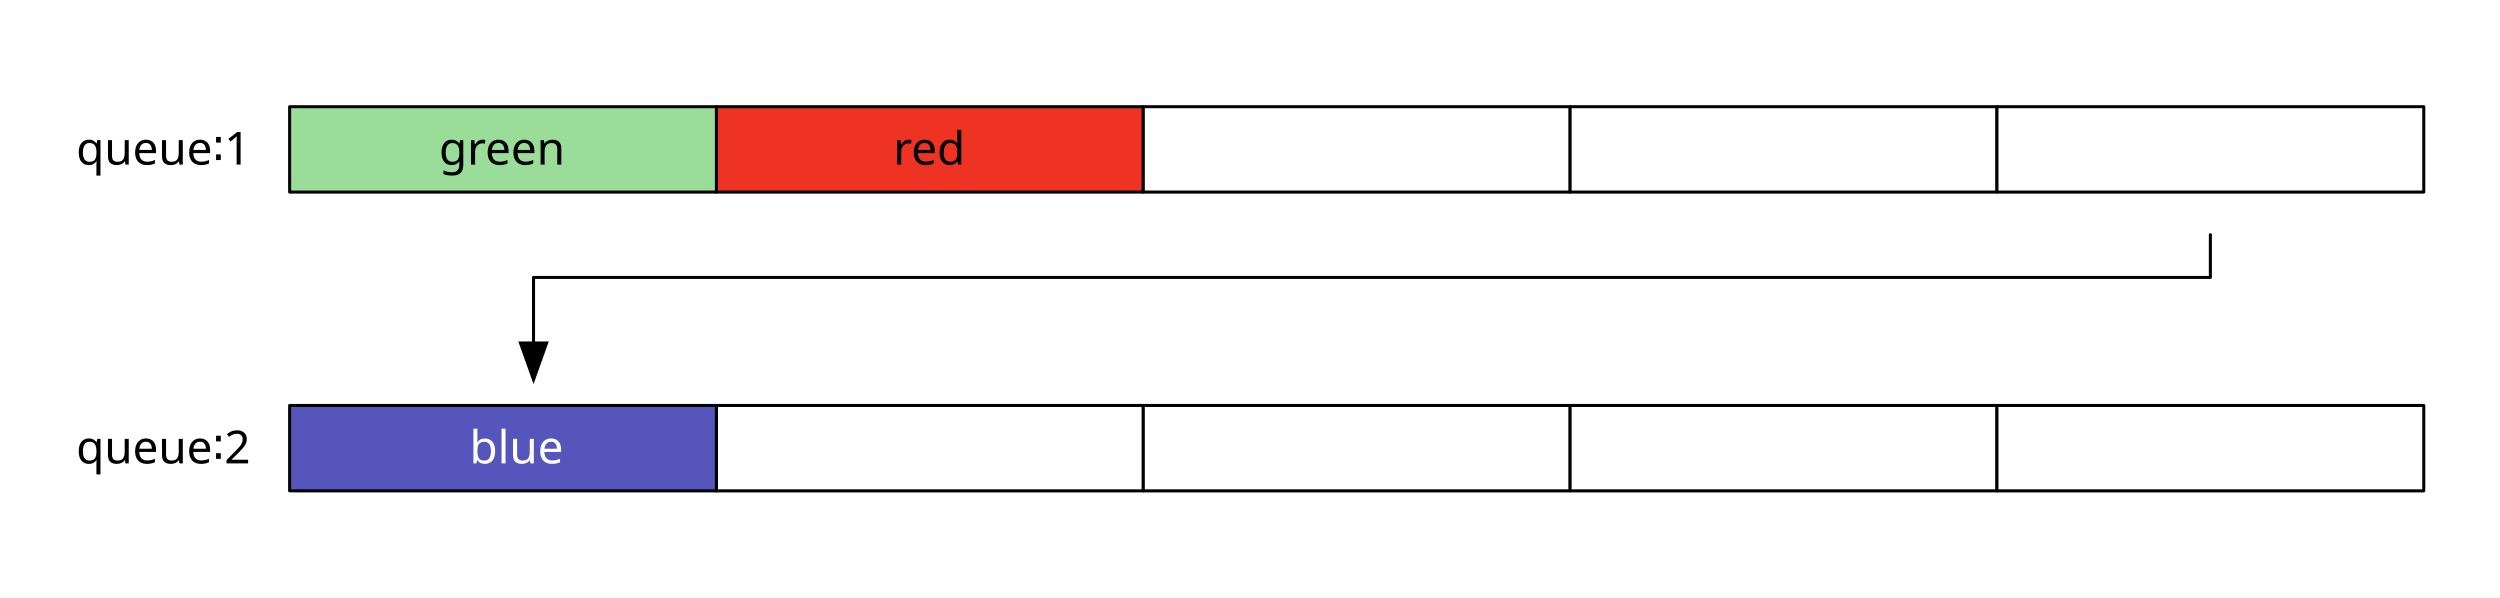
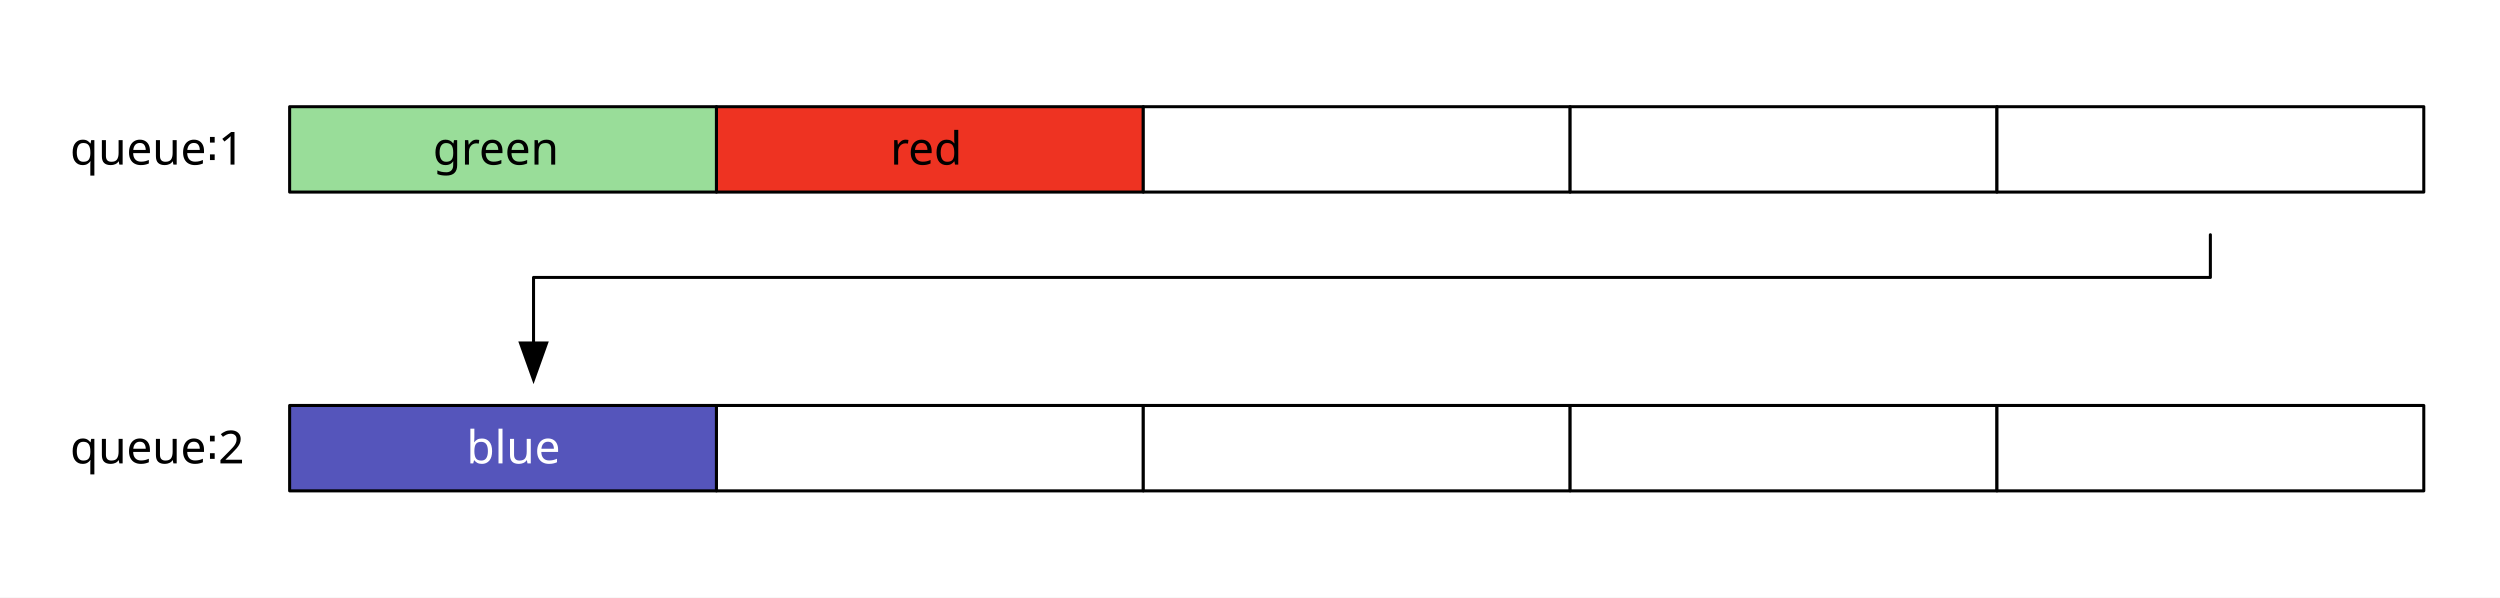
<svg xmlns="http://www.w3.org/2000/svg" width="820" height="196" version="1.0" shape-rendering="geometricPrecision">
  <defs>
    <style type="text/css">@font-face {
  font-family: sans-serif;
}</style>
    <filter id="shadowBlur" x="0" y="0" width="200%" height="200%">
      <feOffset in="SourceGraphic" dx="3" dy="3" result="offOut" />
      <feGaussianBlur in="offOut" stdDeviation="3" />
    </filter>
  </defs>
  <g stroke-width="1" stroke-linecap="square" stroke-linejoin="round">
    <rect x="0" y="0" width="820" height="196" style="fill: #ffffff" />
    <path stroke="#000000" stroke-width="1.0" stroke-linecap="round" stroke-linejoin="round" fill="#99dd99" d="M235.0 35.0 L235.0 63.0 L95.0 63.0 L95.0 35.0 z" />
    <path stroke="#000000" stroke-width="1.0" stroke-linecap="round" stroke-linejoin="round" fill="#ee3322" d="M375.0 35.0 L375.0 63.0 L235.0 63.0 L235.0 35.0 z" />
    <path stroke="#000000" stroke-width="1.0" stroke-linecap="round" stroke-linejoin="round" fill="white" d="M375.0 35.0 L375.0 63.0 L515.0 63.0 L515.0 35.0 z" />
    <path stroke="#000000" stroke-width="1.0" stroke-linecap="round" stroke-linejoin="round" fill="white" d="M655.0 35.0 L655.0 63.0 L515.0 63.0 L515.0 35.0 z" />
    <path stroke="#000000" stroke-width="1.0" stroke-linecap="round" stroke-linejoin="round" fill="white" d="M655.0 35.0 L655.0 63.0 L795.0 63.0 L795.0 35.0 z" />
    <path stroke="#000000" stroke-width="1.0" stroke-linecap="round" stroke-linejoin="round" fill="#5555bb" d="M235.0 161.0 L235.0 133.0 L95.0 133.0 L95.0 161.0 z" />
    <path stroke="#000000" stroke-width="1.0" stroke-linecap="round" stroke-linejoin="round" fill="white" d="M375.0 133.0 L375.0 161.0 L235.0 161.0 L235.0 133.0 z" />
    <path stroke="#000000" stroke-width="1.0" stroke-linecap="round" stroke-linejoin="round" fill="white" d="M375.0 133.0 L375.0 161.0 L515.0 161.0 L515.0 133.0 z" />
    <path stroke="#000000" stroke-width="1.0" stroke-linecap="round" stroke-linejoin="round" fill="white" d="M655.0 133.0 L655.0 161.0 L515.0 161.0 L515.0 133.0 z" />
    <path stroke="#000000" stroke-width="1.0" stroke-linecap="round" stroke-linejoin="round" fill="white" d="M795.0 133.0 L795.0 161.0 L655.0 161.0 L655.0 133.0 z" />
    <path stroke="#000000" stroke-width="1.0" stroke-linecap="round" stroke-linejoin="round" fill="none" d="M175.0 119.0 L175.0 91.0 L725.0 91.0 L725.0 77.0 " />
    <path stroke="none" stroke-width="1.0" stroke-linecap="round" stroke-linejoin="round" fill="#000000" d="M170.0 112.0 L175.0 126.0 L180.0 112.0 z" />
-     <text x="25" y="54" font-family="sans-serif" font-size="15" stroke="none" fill="#000000">queue∶1</text>
-     <text x="25" y="152" font-family="sans-serif" font-size="15" stroke="none" fill="#000000">queue∶2</text>
-     <text x="293" y="54" font-family="sans-serif" font-size="15" stroke="none" fill="#000000">red</text>
-     <text x="144" y="54" font-family="sans-serif" font-size="15" stroke="none" fill="#000000">green</text>
-     <text x="154" y="152" font-family="sans-serif" font-size="15" stroke="none" fill="#ffffff">blue</text>
+     <text x="23" y="54" font-family="sans-serif" font-size="15" stroke="none" fill="#000000">queue∶1</text>
+     <text x="23" y="152" font-family="sans-serif" font-size="15" stroke="none" fill="#000000">queue∶2</text>
+     <text x="292" y="54" font-family="sans-serif" font-size="15" stroke="none" fill="#000000">red</text>
+     <text x="142" y="54" font-family="sans-serif" font-size="15" stroke="none" fill="#000000">green</text>
+     <text x="153" y="152" font-family="sans-serif" font-size="15" stroke="none" fill="#ffffff">blue</text>
  </g>
</svg>
